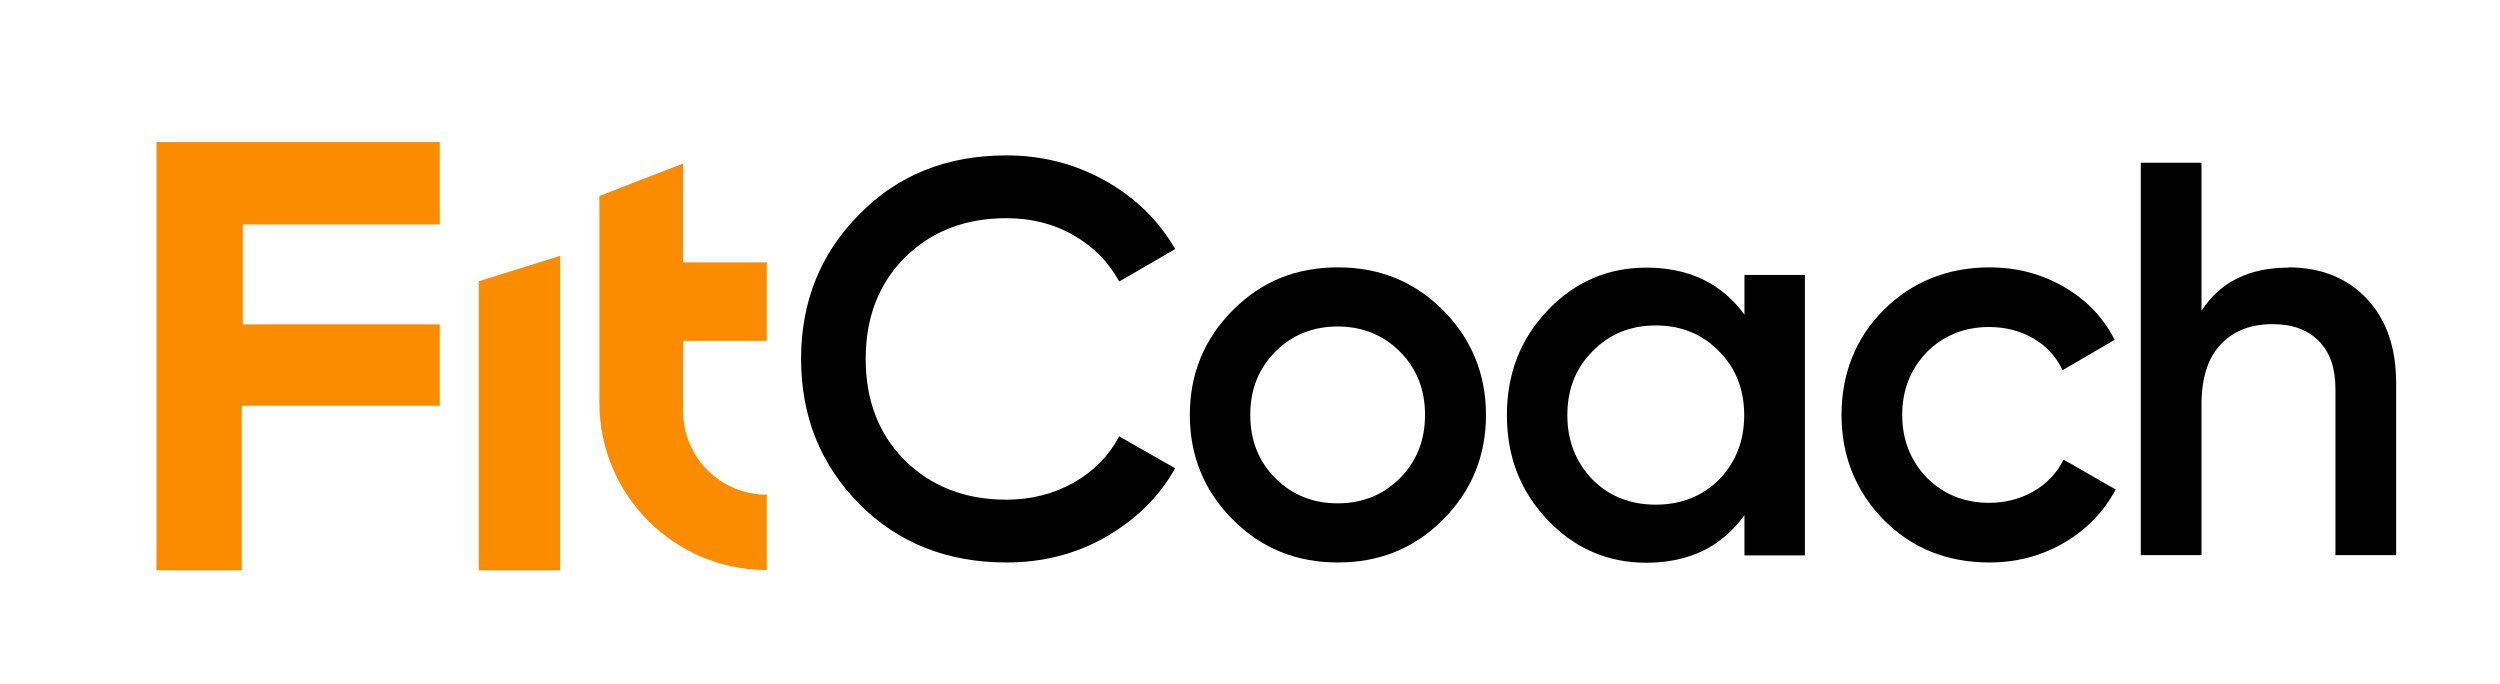
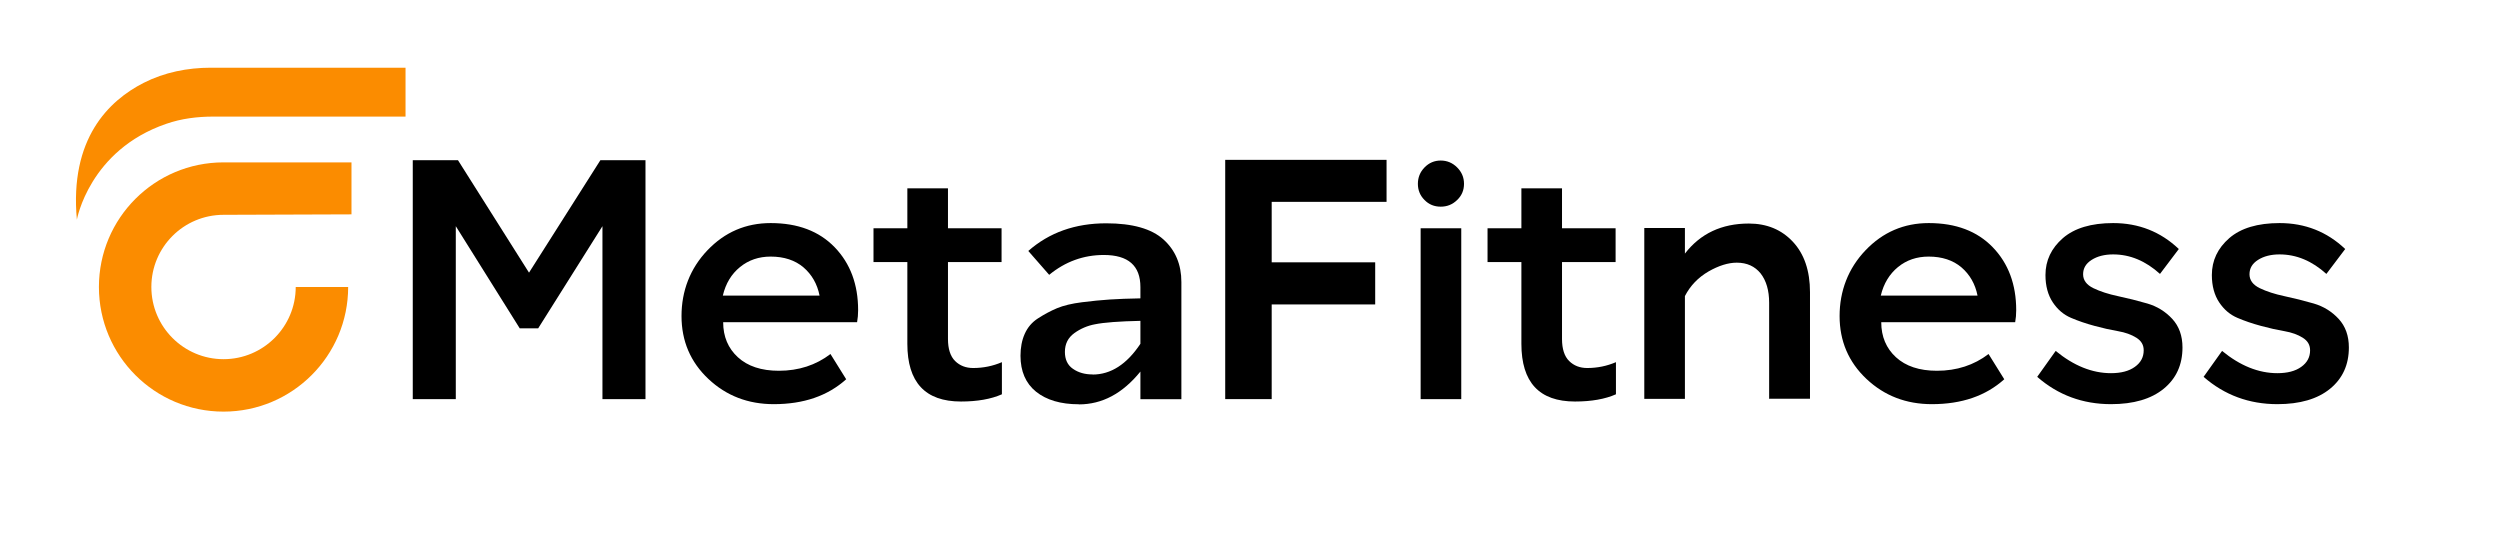
- <svg xmlns="http://www.w3.org/2000/svg" id="_Слой_10" data-name="Слой 10" viewBox="0 0 95.56 26.14">
+ <svg xmlns="http://www.w3.org/2000/svg" id="_Слой_1" data-name="Слой 1" viewBox="0 0 217.86 48.48">
  <defs>
    <style>
      .cls-1 {
        fill: #fb8c00;
      }
    </style>
  </defs>
-   <polygon class="cls-1" points="5.98 21.8 5.98 5.43 16.81 5.43 16.81 8.58 9.28 8.58 9.28 12.4 16.81 12.4 16.81 15.51 9.24 15.51 9.24 21.8 5.98 21.8" />
-   <polygon class="cls-1" points="18.3 10.75 21.41 9.78 21.41 21.8 18.3 21.8 18.3 10.75" />
-   <path class="cls-1" d="M22.91,7.49v7.9c0,3.54,2.87,6.4,6.4,6.4h0v-2.88h0c-1.77,0-3.2-1.43-3.2-3.2v-2.68h3.2v-3h-3.2v-3.78l-3.2,1.24Z" />
+   <g id="_Слой_11" data-name=" Слой 11">
+     <path class="cls-1" d="M6.7,19.14s1.08-6.05,7.79-8.35c1.32-.46,2.72-.63,4.11-.63h16.74v-4.26h-16.97c-2.02,0-4.04.4-5.85,1.32-3.04,1.55-6.47,4.86-5.82,11.93h0Z" />
+     <path class="cls-1" d="M19.48,18.72c-3.48,0-6.29,2.82-6.29,6.29s2.82,6.29,6.29,6.29,6.29-2.82,6.29-6.29h4.57c0,5.99-4.86,10.86-10.86,10.86s-10.86-4.86-10.86-10.86,4.86-10.86,10.86-10.86h11.15v4.53s-11.15.04-11.15.04Z" />
+   </g>
  <g>
-     <path d="M38.47,21.5c-2.26,0-4.13-.74-5.62-2.23-1.49-1.51-2.23-3.37-2.23-5.55s.74-4.04,2.23-5.53c1.47-1.5,3.34-2.25,5.62-2.25,1.36,0,2.61.32,3.76.96s2.05,1.51,2.69,2.62l-2.14,1.24c-.4-.74-.98-1.33-1.75-1.77-.76-.44-1.62-.65-2.56-.65-1.59,0-2.89.51-3.9,1.52-.99,1-1.48,2.29-1.48,3.86s.49,2.86,1.48,3.86c1.01,1.01,2.32,1.52,3.9,1.52.94,0,1.8-.22,2.57-.65.77-.44,1.35-1.03,1.74-1.77l2.14,1.22c-.61,1.09-1.51,1.97-2.68,2.64-1.13.64-2.39.96-3.77.96Z" />
-     <path d="M51.14,21.5c-1.59,0-2.92-.54-4.01-1.63-1.1-1.1-1.65-2.44-1.65-4.01s.55-2.91,1.65-4.01,2.42-1.63,4.01-1.63,2.92.54,4.01,1.63,1.65,2.44,1.65,4.01-.55,2.91-1.65,4.01c-1.09,1.09-2.42,1.63-4.01,1.63ZM47.79,15.86c0,.97.32,1.78.96,2.42s1.44.96,2.38.96,1.74-.32,2.38-.96c.64-.64.96-1.45.96-2.42s-.32-1.78-.96-2.42-1.44-.96-2.38-.96-1.74.32-2.38.96c-.64.64-.96,1.45-.96,2.42Z" />
-     <path d="M66.68,12.03v-1.52h2.31v10.72h-2.31v-1.54c-.87,1.21-2.12,1.82-3.75,1.82-1.47,0-2.73-.54-3.77-1.63-1.04-1.09-1.56-2.42-1.56-4.01s.52-2.92,1.56-4.01c1.04-1.09,2.3-1.63,3.77-1.63,1.63,0,2.88.6,3.75,1.8ZM60.87,18.33c.64.64,1.45.96,2.42.96s1.78-.32,2.42-.96c.64-.66.96-1.48.96-2.46s-.32-1.8-.96-2.44c-.64-.66-1.45-.99-2.42-.99s-1.78.33-2.42.99c-.64.64-.96,1.46-.96,2.44s.32,1.79.96,2.46Z" />
-     <path d="M76.05,21.5c-1.62,0-2.97-.54-4.05-1.63-1.07-1.1-1.61-2.44-1.61-4.01s.54-2.94,1.61-4.01,2.44-1.63,4.05-1.63c1.04,0,1.99.25,2.85.75.86.5,1.5,1.17,1.93,2.02l-1.99,1.16c-.24-.51-.61-.92-1.11-1.21-.49-.29-1.06-.44-1.7-.44-.94,0-1.74.32-2.38.96-.63.66-.94,1.46-.94,2.4s.31,1.74.94,2.4c.64.64,1.44.96,2.38.96.63,0,1.2-.15,1.7-.44.51-.29.89-.7,1.15-1.21l1.99,1.14c-.46.86-1.12,1.54-1.98,2.04s-1.81.75-2.84.75Z" />
-     <path d="M87.47,10.22c1.24,0,2.24.4,2.99,1.19s1.13,1.87,1.13,3.23v6.58h-2.32v-6.35c0-.8-.21-1.41-.64-1.84s-1.01-.64-1.76-.64c-.84,0-1.51.26-1.99.78-.49.52-.73,1.29-.73,2.3v5.75h-2.32V6.22h2.32v5.66c.71-1.1,1.82-1.65,3.32-1.65Z" />
+     <path d="M39.91,13.96l6.19,9.8,6.22-9.8h3.93v20.82h-3.75v-15.07l-5.6,8.9h-1.61l-5.57-8.9v15.07h-3.75V13.96h3.93Z" />
+     <path d="M74.78,27.04c0,.36-.03.71-.09,1.04h-11.67c0,1.25.43,2.27,1.28,3.05.85.78,2.04,1.18,3.57,1.18,1.73,0,3.23-.49,4.5-1.46l1.37,2.2c-1.61,1.45-3.71,2.17-6.31,2.17-2.24,0-4.14-.73-5.7-2.2-1.56-1.47-2.34-3.3-2.34-5.48s.75-4.15,2.26-5.73c1.51-1.58,3.34-2.37,5.51-2.37,2.36,0,4.22.7,5.58,2.11,1.36,1.41,2.04,3.24,2.04,5.48ZM71.42,25.76c-.2-1.01-.67-1.83-1.4-2.46-.73-.62-1.69-.94-2.86-.94-1.03,0-1.92.3-2.67.91-.75.61-1.25,1.43-1.5,2.49h8.43Z" />
+     <path d="M82.61,22.84v6.7c0,.87.21,1.51.62,1.92.42.41.94.61,1.58.61.87,0,1.71-.17,2.5-.51v2.8c-.95.42-2.14.63-3.57.63-3.12,0-4.67-1.68-4.67-5.03v-7.12h-2.95v-2.95h2.95v-3.48h3.54v3.48h4.67v2.95h-4.67Z" />
+     <path d="M94.02,35.23c-1.59,0-2.83-.37-3.74-1.1-.9-.73-1.35-1.78-1.35-3.13,0-.71.12-1.35.37-1.91.25-.56.63-1.01,1.16-1.35s1.08-.64,1.65-.88c.58-.24,1.3-.41,2.17-.52.87-.11,1.68-.19,2.43-.24.74-.05,1.63-.08,2.67-.1v-.98c0-1.87-1.06-2.8-3.19-2.8-1.77,0-3.36.58-4.76,1.73l-1.82-2.08c1.83-1.61,4.09-2.41,6.79-2.41,2.28,0,3.95.47,4.99,1.41,1.04.94,1.56,2.18,1.56,3.71v10.21h-3.57v-2.41c-1.55,1.91-3.33,2.86-5.36,2.86ZM95.21,32.64c1.59,0,2.98-.89,4.17-2.68v-2c-1.85.04-3.17.14-3.96.3-.65.12-1.26.38-1.8.77-.55.4-.82.94-.82,1.64,0,.65.23,1.15.7,1.47.47.33,1.04.49,1.71.49Z" />
+     <path d="M119.84,22.87v3.66h-9.02v8.25h-4.05V13.93h14.06v3.66h-10.01v5.27h9.02Z" />
+     <path d="M124.14,17.43c-.39-.39-.58-.86-.58-1.41s.19-1.03.58-1.43c.39-.4.86-.6,1.41-.6s1.03.2,1.43.6c.4.4.6.87.6,1.43s-.2,1.03-.6,1.41c-.4.39-.87.58-1.43.58s-1.03-.19-1.41-.58ZM123.8,34.78v-14.89h3.54v14.89h-3.54Z" />
+     <path d="M136.12,22.84v6.7c0,.87.21,1.51.62,1.92.42.41.94.61,1.58.61.87,0,1.71-.17,2.5-.51v2.8c-.95.42-2.14.63-3.57.63-3.12,0-4.67-1.68-4.67-5.03v-7.12h-2.95v-2.95h2.95v-3.48h3.54v3.48h4.67v2.95h-4.67Z" />
+     <path d="M154.17,34.78v-8.4c0-1.07-.25-1.92-.74-2.55-.5-.62-1.19-.94-2.08-.94-.75,0-1.58.26-2.47.77-.89.52-1.58,1.23-2.05,2.14v8.96h-3.54v-14.89h3.54v2.23c1.35-1.75,3.21-2.62,5.57-2.62,1.57,0,2.85.53,3.84,1.59.99,1.06,1.49,2.53,1.49,4.39v9.29h-3.54Z" />
+     <path d="M175.7,27.04c0,.36-.03.71-.09,1.04h-11.67c0,1.25.43,2.27,1.28,3.05.85.78,2.04,1.18,3.57,1.18,1.73,0,3.23-.49,4.5-1.46l1.37,2.2c-1.61,1.45-3.71,2.17-6.31,2.17-2.24,0-4.14-.73-5.7-2.2-1.56-1.47-2.34-3.3-2.34-5.48s.75-4.15,2.26-5.73,3.35-2.37,5.51-2.37c2.36,0,4.22.7,5.58,2.11,1.36,1.41,2.04,3.24,2.04,5.48ZM172.33,25.76c-.2-1.01-.67-1.83-1.4-2.46-.73-.62-1.69-.94-2.86-.94-1.03,0-1.92.3-2.67.91-.74.61-1.25,1.43-1.5,2.49h8.43Z" />
+     <path d="M186.81,30.52c0-.46-.21-.82-.64-1.09s-.96-.46-1.59-.57c-.64-.11-1.32-.26-2.05-.46-.74-.2-1.42-.43-2.05-.7-.64-.27-1.17-.72-1.59-1.35s-.64-1.43-.64-2.38c0-1.27.51-2.34,1.52-3.22,1.01-.87,2.47-1.31,4.38-1.31,2.22,0,4.13.75,5.72,2.26l-1.64,2.17c-1.25-1.13-2.61-1.7-4.08-1.7-.75,0-1.38.16-1.88.48-.5.32-.74.73-.74,1.25s.3.92.89,1.21c.6.29,1.31.52,2.16.7.84.18,1.69.39,2.55.64.85.25,1.58.7,2.17,1.34s.89,1.47.89,2.49c0,1.51-.55,2.71-1.64,3.6-1.09.89-2.62,1.34-4.59,1.34-2.46,0-4.61-.79-6.43-2.38l1.61-2.26c1.57,1.29,3.18,1.94,4.82,1.94.87,0,1.57-.18,2.08-.55.52-.37.77-.85.77-1.44Z" />
+     <path d="M201.31,30.52c0-.46-.21-.82-.64-1.09s-.96-.46-1.59-.57c-.64-.11-1.32-.26-2.05-.46-.74-.2-1.42-.43-2.05-.7-.64-.27-1.17-.72-1.59-1.35s-.64-1.43-.64-2.38c0-1.27.51-2.34,1.52-3.22,1.01-.87,2.47-1.31,4.38-1.31,2.22,0,4.13.75,5.72,2.26l-1.64,2.17c-1.25-1.13-2.61-1.7-4.08-1.7-.75,0-1.38.16-1.88.48-.5.32-.74.73-.74,1.25s.3.92.89,1.21c.6.29,1.31.52,2.16.7.84.18,1.69.39,2.55.64.85.25,1.58.7,2.17,1.34s.89,1.47.89,2.49c0,1.51-.55,2.71-1.64,3.6-1.09.89-2.62,1.34-4.59,1.34-2.46,0-4.61-.79-6.43-2.38l1.61-2.26c1.57,1.29,3.18,1.94,4.82,1.94.87,0,1.57-.18,2.08-.55.52-.37.77-.85.77-1.44Z" />
  </g>
</svg>
